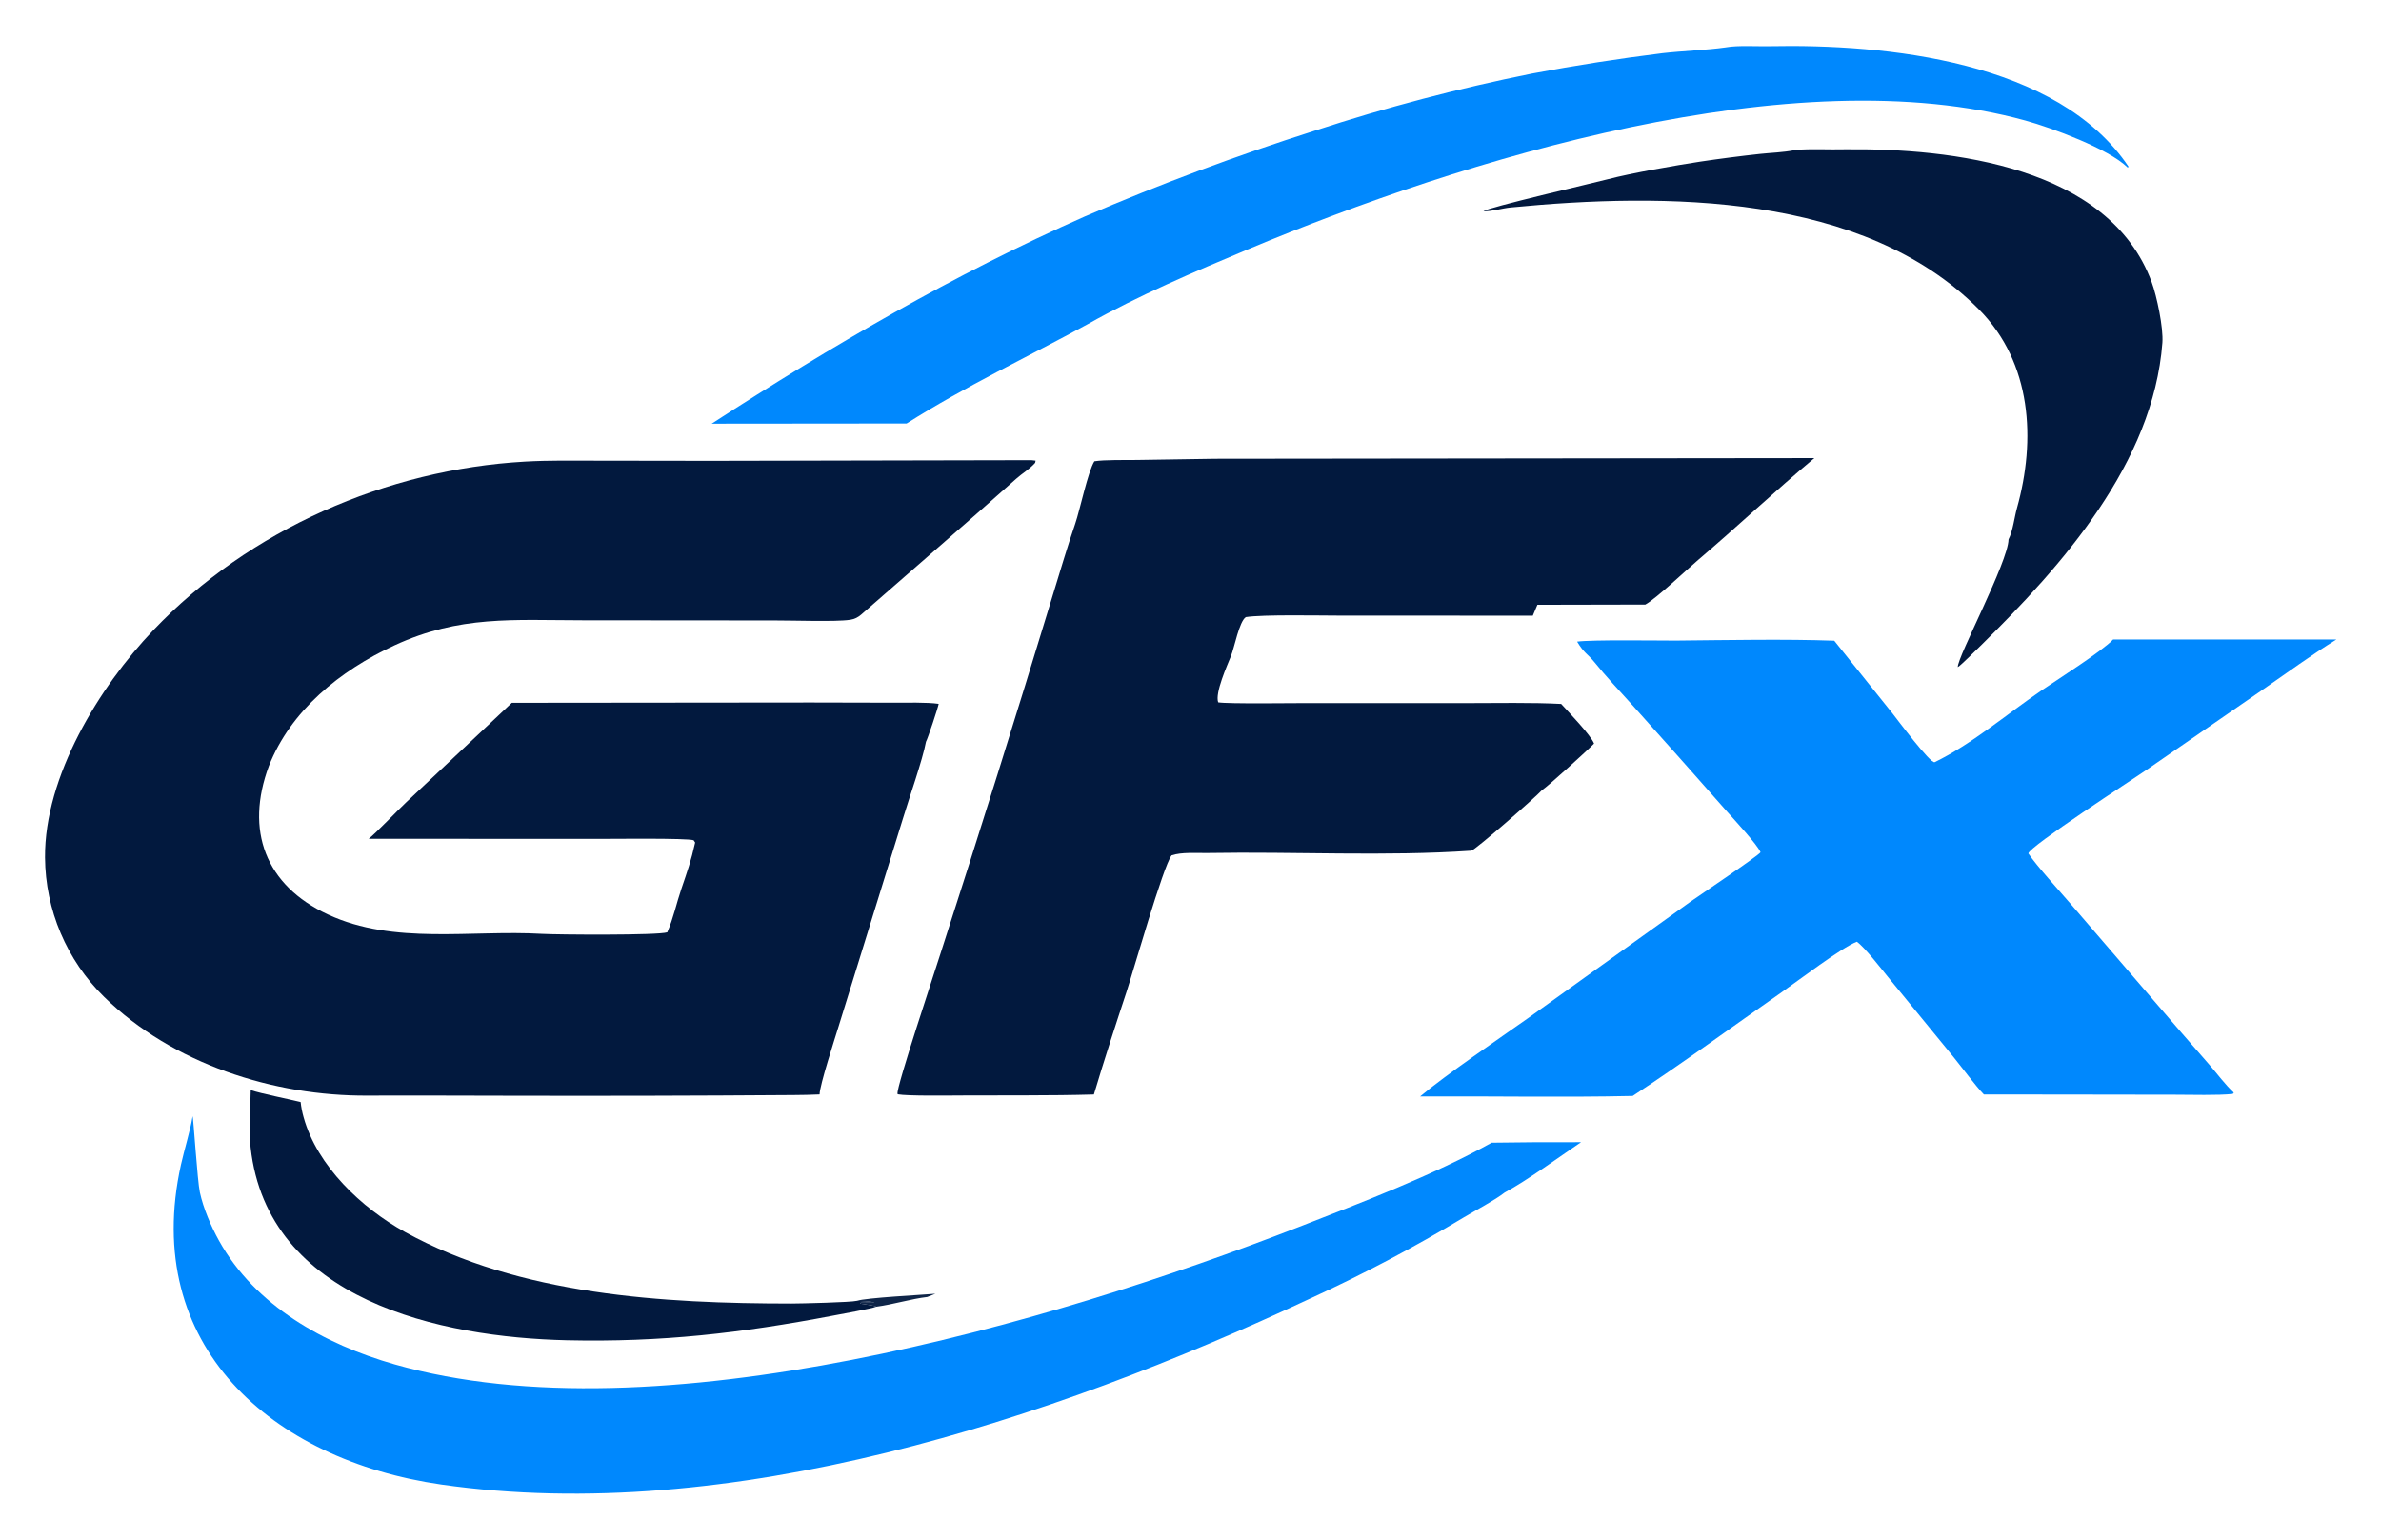
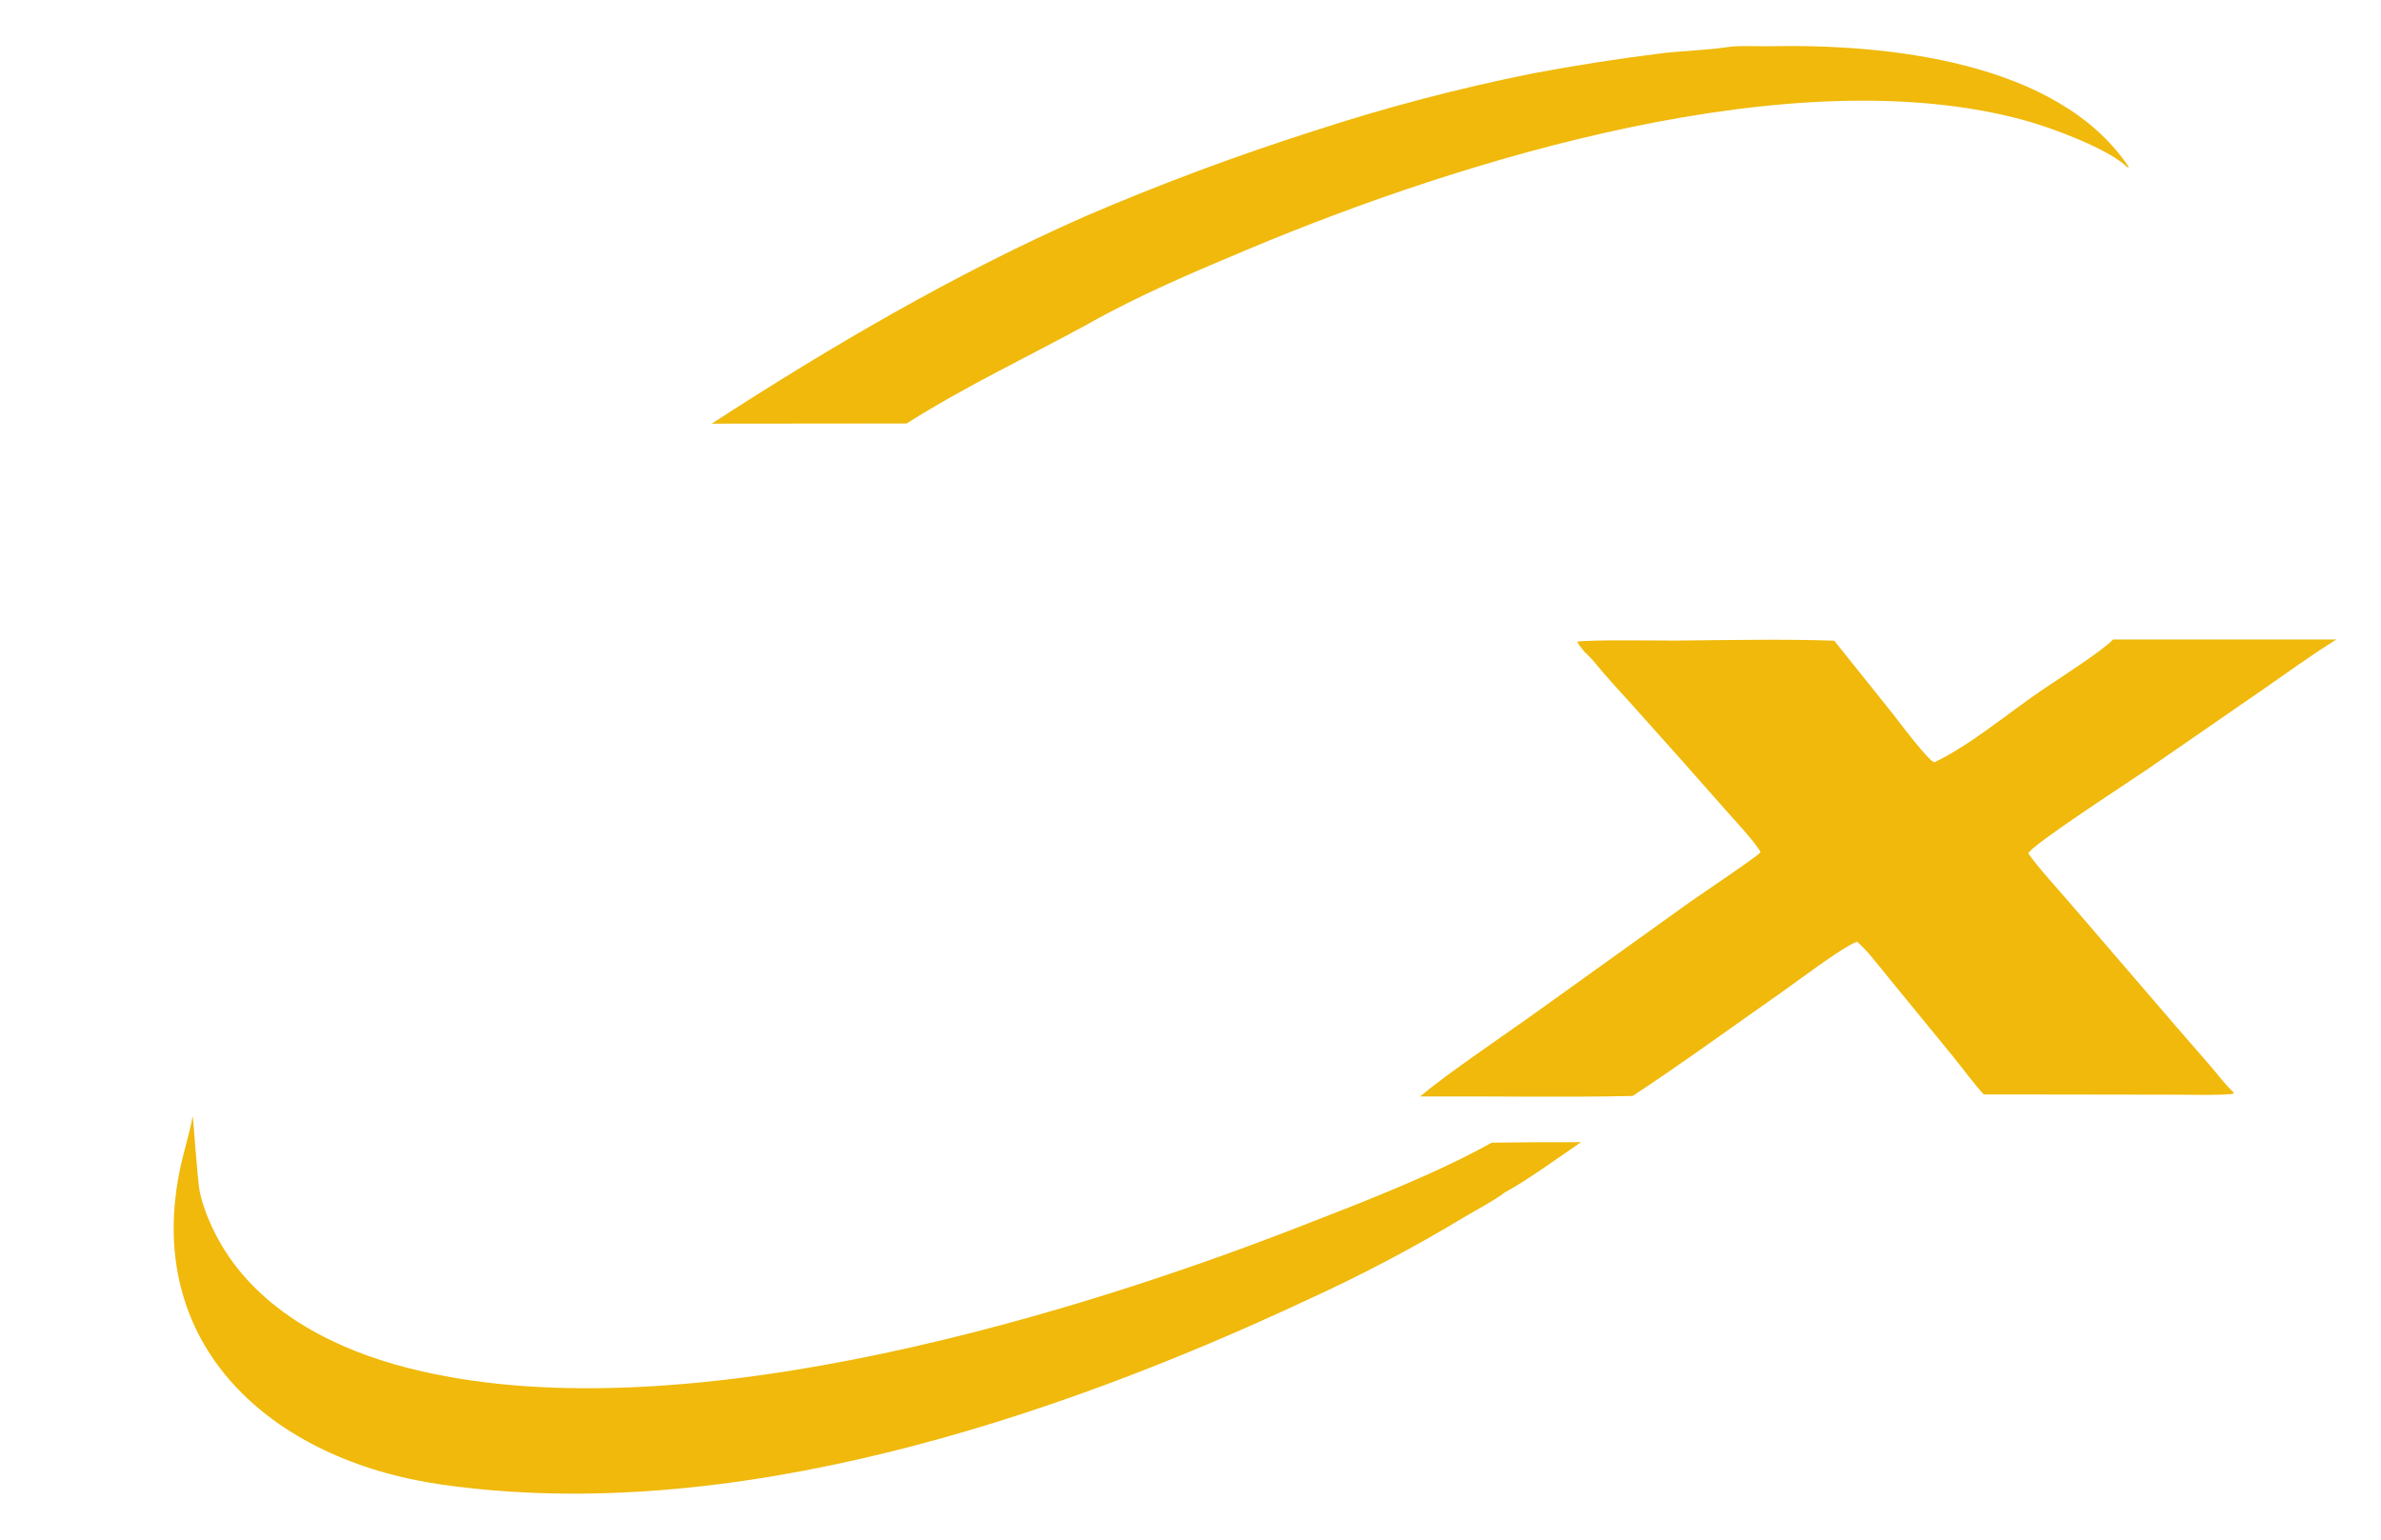
<svg xmlns="http://www.w3.org/2000/svg" version="1.1" viewBox="192 20 1689.333 1092" width="1689.333" height="1092" preserveAspectRatio="none">
-   <path transform="translate(0,0)" fill="rgb(2,25,62)" d="M 923.724 346.498 L 926.772 346.835 L 926.424 348.426 C 922.009 353.318 917.559 355.612 912.91 359.765 C 876.667 392.14 839.618 423.966 803.035 456.06 C 800.876 457.954 798.338 459.265 795.502 459.697 L 794.824 459.795 C 785.293 461.251 753.466 460.168 741.676 460.223 L 605.841 460.112 C 556.057 460.066 518.219 456.506 471.905 477.879 C 433.285 495.7 398.179 524.239 382.754 563.549 C 365.798 609.135 380.104 648.112 424.684 668.85 C 471.429 690.595 526.234 679.654 576.686 682.595 C 587.403 683.219 659.158 683.738 665.459 681.474 C 669.875 671.212 671.895 661.093 675.395 650.794 C 679.678 638.195 682.305 630.924 685.212 617.806 L 684.131 616.162 C 679.131 614.581 627.498 615.204 618.904 615.2 L 453.612 615.136 C 458.893 610.928 473.985 595.087 480.066 589.37 L 555.158 518.648 L 767.503 518.438 L 825.5 518.569 C 834.383 518.596 849.89 518.164 858 519.393 C 857.527 522.202 850.184 544.253 848.995 546.259 C 846.58 559.276 836.827 586.783 832.598 600.907 L 786.972 748.306 C 784.47 756.497 773.533 790.058 773.502 796.512 C 767.494 796.84 761.019 796.868 754.964 796.95 C 686.667 797.455 618.367 797.615 550.068 797.433 C 517.684 797.426 485.267 797.184 452.887 797.362 C 386.008 797.731 314.467 774.833 265.872 727.308 C 239.295 701.241 224.203 665.657 223.937 628.431 C 223.513 570.99 262.281 507.481 300.815 467.103 C 368.956 395.702 466.19 353.103 564.377 347.513 C 581.364 346.546 598.732 346.831 615.945 346.856 L 696.749 346.968 L 923.724 346.498 z" />
-   <path transform="translate(0,0)" fill="rgb(2,25,62)" d="M 1053.96 345.504 L 1479.29 345.033 C 1451.49 368.255 1424.43 393.846 1396.77 417.337 C 1389.45 423.548 1366.69 445.048 1359.35 448.941 L 1282.78 449.105 L 1279.53 456.833 L 1142.88 456.789 C 1128.36 456.787 1087.9 455.941 1075.87 457.856 C 1071.22 461.044 1067.82 479.358 1065.4 485.399 C 1062.64 492.267 1053.92 511.685 1056.31 518.32 C 1063.05 519.49 1110.31 518.856 1119.21 518.855 L 1232.44 518.871 C 1254 518.882 1278.39 518.332 1299.65 519.447 C 1304.67 524.945 1320.86 541.809 1322.98 547.569 C 1319.2 551.606 1289.76 578.381 1285.98 580.659 C 1281.87 585.338 1238.36 623.407 1235.89 623.577 C 1174.9 627.76 1110.48 624.137 1048.92 625.221 C 1040.63 625.367 1030.46 624.461 1023.24 626.911 C 1017.35 634.333 995.515 710.981 991.235 723.888 C 983.971 745.795 974.784 774.085 968.129 796.556 C 936.875 797.452 904.877 797.064 873.566 797.254 C 865.287 797.304 835.8 797.714 828.94 796.413 C 828.895 796.258 828.843 796.106 828.805 795.948 C 827.798 791.708 855.699 708.122 860.164 693.887 C 886.905 611.057 912.926 527.996 938.225 444.714 C 943.651 427.136 948.939 408.903 954.918 391.471 C 958.172 381.981 963.867 354.677 968.461 347.295 C 975.562 346.121 990.768 346.462 998.586 346.35 L 1053.96 345.504 z" />
-   <path transform="translate(0,0)" fill="rgb(0,136,253)" d="M 1691.27 473.714 L 1849.68 473.724 C 1830.77 485.54 1815.37 496.933 1797.4 509.334 L 1714.97 566.242 C 1705.55 572.757 1631.68 620.615 1631.13 625.528 C 1636.92 634.238 1653.46 652.376 1661.14 661.327 L 1719.84 729.572 C 1732.98 744.921 1746.21 760.197 1759.52 775.401 C 1765.13 781.836 1770.86 789.705 1776.9 795.24 L 1776.15 796.155 C 1765.61 797.281 1746.43 796.718 1735.32 796.708 L 1661.5 796.597 L 1599.56 796.532 C 1594.08 790.979 1583.55 776.781 1578.17 770.168 L 1531.54 713.189 C 1526.86 707.478 1514.79 691.841 1509.43 688.164 C 1498.43 692.468 1467.93 715.733 1456.39 723.806 C 1421.17 748.448 1386.35 773.93 1350.4 797.602 C 1301.4 798.712 1248.99 797.679 1199.6 797.933 C 1217.67 782.721 1256.15 756.521 1276.42 742.206 L 1391.81 659.469 C 1396.85 655.89 1439.84 627.014 1441.11 624.681 C 1438.92 619.361 1422.44 601.569 1417.59 596.105 C 1395.09 570.524 1372.45 545.063 1349.67 519.724 C 1340.59 509.656 1331.93 500.528 1323.4 489.978 C 1318.54 483.963 1315.93 483.579 1310.97 475.252 C 1321.35 473.806 1368.05 474.524 1381.08 474.504 C 1416.05 474.188 1458.79 473.322 1493.41 474.594 L 1534.91 526.406 C 1537.84 530.115 1561.78 562.17 1564.68 560.762 C 1590.48 548.241 1615.5 527.042 1639.47 510.55 C 1651.21 502.477 1683.06 482.384 1691.27 473.714 z" />
-   <path transform="translate(0,0)" fill="rgb(0,136,253)" d="M 328.654 811.926 C 329.212 812.767 332.047 857.974 333.804 866.006 C 336.305 877.435 341.683 890.014 347.355 900.238 C 373.068 946.586 422.381 973.892 472.058 988.059 C 657.536 1040.95 937.363 959.13 1113.4 890.612 C 1157.54 873.432 1209.27 853.675 1250.33 830.761 C 1271.46 830.43 1292.6 830.311 1313.74 830.404 C 1298.21 840.949 1275.43 857.592 1259.53 866.147 C 1252.72 871.504 1238.44 879.051 1230.63 883.724 C 1195.04 905.167 1158.27 924.57 1120.48 941.838 C 937.47 1027.59 709.846 1102.64 505.139 1073.3 C 384.44 1056 292.03 974.318 320.391 846.363 C 322.588 836.455 327.009 821.991 328.513 812.813 L 328.654 811.926 z" />
-   <path transform="translate(0,0)" fill="rgb(0,136,253)" d="M 1416.97 53.529 C 1424.82 52.113 1438.78 52.963 1447.3 52.789 C 1530.42 51.087 1652 63.255 1702.33 138.413 L 1701.48 138.756 C 1687.99 125.5 1647.56 110.638 1629.11 105.545 C 1464.97 60.224 1229.72 133.048 1077.6 196.826 C 1039.34 212.866 999.769 229.618 963.647 250.037 C 920.724 273.488 877.436 293.784 835.253 320.467 L 696.944 320.599 C 781.871 265.555 868.953 214.568 961.68 173.588 C 1014.96 150.675 1069.33 130.384 1124.59 112.791 C 1175.16 96.246 1226.67 82.698 1278.84 72.22 C 1309.6 66.4 1340.55 61.566 1371.62 57.728 C 1385.61 56.131 1403.02 55.541 1416.31 53.628 L 1416.97 53.529 z" />
-   <path transform="translate(0,0)" fill="rgb(2,25,62)" d="M 1466.06 126.365 C 1477.36 125.418 1489.74 126.23 1501.28 125.924 C 1576.7 125.182 1688.28 137.933 1718.61 220.12 C 1722.25 229.971 1727.04 252.589 1726.22 263.266 C 1719.7 348.589 1655.37 421.08 1596.89 478.516 C 1594.54 480.82 1582.44 492.836 1581.07 493.312 C 1580.68 486.199 1616.81 418.74 1617.07 402.721 C 1620.2 396.63 1621.21 387.085 1623.08 380.396 C 1636.53 332.185 1633.71 277.519 1596.1 239.556 C 1513.83 156.533 1372.81 156.668 1263.88 167.191 C 1257.67 167.79 1250.65 170.092 1244.54 169.851 C 1246.75 167.367 1322.91 149.74 1332.87 147.132 C 1349.48 142.785 1380.61 137.386 1398.2 134.683 C 1412.37 132.572 1426.57 130.741 1440.81 129.192 C 1448.75 128.347 1457.21 128.127 1464.94 126.593 L 1466.06 126.365 z" />
-   <path transform="translate(0,0)" fill="rgb(2,25,62)" d="M 369.888 793.467 C 377.998 796.118 396.114 799.633 405.308 801.929 C 405.701 805.62 406.416 809.269 407.443 812.836 C 416.995 847.256 448.504 877.123 479.39 894.159 C 560.676 938.996 662.53 944.839 753.58 944.878 C 760.433 944.881 796.197 943.987 799.897 942.956 C 802.528 943.093 810.495 943.224 812.365 944.203 L 802.672 944.27 L 802.509 944.97 C 804.796 945.421 812.837 946.318 813.68 947.134 C 810.778 948.451 787.879 952.538 782.827 953.51 C 717.995 965.841 661.01 972.448 594.324 970.931 C 504.507 968.888 381.855 942.604 369.81 834.199 C 368.478 822.217 369.68 805.792 369.888 793.467 z" />
-   <path transform="translate(0,0)" fill="rgb(2,25,62)" fill-opacity="0.945" d="M 855.662 937.933 L 849.914 940.228 C 838.163 941.6 825.86 945.531 813.68 947.134 C 812.837 946.318 804.796 945.421 802.509 944.97 L 802.672 944.27 L 812.365 944.203 C 810.495 943.224 802.528 943.093 799.897 942.956 C 806.515 940.768 845.855 938.771 855.662 937.933 z" />
+   <path transform="translate(0,0)" fill="rgb(255, 255, 255)" d="M 923.724 346.498 L 926.772 346.835 L 926.424 348.426 C 922.009 353.318 917.559 355.612 912.91 359.765 C 876.667 392.14 839.618 423.966 803.035 456.06 C 800.876 457.954 798.338 459.265 795.502 459.697 L 794.824 459.795 C 785.293 461.251 753.466 460.168 741.676 460.223 L 605.841 460.112 C 556.057 460.066 518.219 456.506 471.905 477.879 C 433.285 495.7 398.179 524.239 382.754 563.549 C 365.798 609.135 380.104 648.112 424.684 668.85 C 471.429 690.595 526.234 679.654 576.686 682.595 C 587.403 683.219 659.158 683.738 665.459 681.474 C 669.875 671.212 671.895 661.093 675.395 650.794 C 679.678 638.195 682.305 630.924 685.212 617.806 L 684.131 616.162 C 679.131 614.581 627.498 615.204 618.904 615.2 L 453.612 615.136 C 458.893 610.928 473.985 595.087 480.066 589.37 L 555.158 518.648 L 767.503 518.438 L 825.5 518.569 C 834.383 518.596 849.89 518.164 858 519.393 C 857.527 522.202 850.184 544.253 848.995 546.259 C 846.58 559.276 836.827 586.783 832.598 600.907 L 786.972 748.306 C 784.47 756.497 773.533 790.058 773.502 796.512 C 767.494 796.84 761.019 796.868 754.964 796.95 C 686.667 797.455 618.367 797.615 550.068 797.433 C 517.684 797.426 485.267 797.184 452.887 797.362 C 386.008 797.731 314.467 774.833 265.872 727.308 C 239.295 701.241 224.203 665.657 223.937 628.431 C 223.513 570.99 262.281 507.481 300.815 467.103 C 368.956 395.702 466.19 353.103 564.377 347.513 C 581.364 346.546 598.732 346.831 615.945 346.856 L 696.749 346.968 L 923.724 346.498 z" />
+   <path transform="translate(0,0)" fill="rgb(255, 255, 255)" d="M 1053.96 345.504 L 1479.29 345.033 C 1451.49 368.255 1424.43 393.846 1396.77 417.337 C 1389.45 423.548 1366.69 445.048 1359.35 448.941 L 1282.78 449.105 L 1279.53 456.833 L 1142.88 456.789 C 1128.36 456.787 1087.9 455.941 1075.87 457.856 C 1071.22 461.044 1067.82 479.358 1065.4 485.399 C 1062.64 492.267 1053.92 511.685 1056.31 518.32 C 1063.05 519.49 1110.31 518.856 1119.21 518.855 L 1232.44 518.871 C 1254 518.882 1278.39 518.332 1299.65 519.447 C 1304.67 524.945 1320.86 541.809 1322.98 547.569 C 1319.2 551.606 1289.76 578.381 1285.98 580.659 C 1281.87 585.338 1238.36 623.407 1235.89 623.577 C 1174.9 627.76 1110.48 624.137 1048.92 625.221 C 1040.63 625.367 1030.46 624.461 1023.24 626.911 C 1017.35 634.333 995.515 710.981 991.235 723.888 C 983.971 745.795 974.784 774.085 968.129 796.556 C 936.875 797.452 904.877 797.064 873.566 797.254 C 865.287 797.304 835.8 797.714 828.94 796.413 C 828.895 796.258 828.843 796.106 828.805 795.948 C 827.798 791.708 855.699 708.122 860.164 693.887 C 886.905 611.057 912.926 527.996 938.225 444.714 C 943.651 427.136 948.939 408.903 954.918 391.471 C 958.172 381.981 963.867 354.677 968.461 347.295 C 975.562 346.121 990.768 346.462 998.586 346.35 L 1053.96 345.504 z" />
+   <path transform="translate(0,0)" fill="rgb(240, 185, 11)" d="M 1691.27 473.714 L 1849.68 473.724 C 1830.77 485.54 1815.37 496.933 1797.4 509.334 L 1714.97 566.242 C 1705.55 572.757 1631.68 620.615 1631.13 625.528 C 1636.92 634.238 1653.46 652.376 1661.14 661.327 L 1719.84 729.572 C 1732.98 744.921 1746.21 760.197 1759.52 775.401 C 1765.13 781.836 1770.86 789.705 1776.9 795.24 L 1776.15 796.155 C 1765.61 797.281 1746.43 796.718 1735.32 796.708 L 1661.5 796.597 L 1599.56 796.532 C 1594.08 790.979 1583.55 776.781 1578.17 770.168 L 1531.54 713.189 C 1526.86 707.478 1514.79 691.841 1509.43 688.164 C 1498.43 692.468 1467.93 715.733 1456.39 723.806 C 1421.17 748.448 1386.35 773.93 1350.4 797.602 C 1301.4 798.712 1248.99 797.679 1199.6 797.933 C 1217.67 782.721 1256.15 756.521 1276.42 742.206 L 1391.81 659.469 C 1396.85 655.89 1439.84 627.014 1441.11 624.681 C 1438.92 619.361 1422.44 601.569 1417.59 596.105 C 1395.09 570.524 1372.45 545.063 1349.67 519.724 C 1340.59 509.656 1331.93 500.528 1323.4 489.978 C 1318.54 483.963 1315.93 483.579 1310.97 475.252 C 1321.35 473.806 1368.05 474.524 1381.08 474.504 C 1416.05 474.188 1458.79 473.322 1493.41 474.594 L 1534.91 526.406 C 1537.84 530.115 1561.78 562.17 1564.68 560.762 C 1590.48 548.241 1615.5 527.042 1639.47 510.55 C 1651.21 502.477 1683.06 482.384 1691.27 473.714 z" />
+   <path transform="translate(0,0)" fill="rgb(240, 185, 11)" d="M 328.654 811.926 C 329.212 812.767 332.047 857.974 333.804 866.006 C 336.305 877.435 341.683 890.014 347.355 900.238 C 373.068 946.586 422.381 973.892 472.058 988.059 C 657.536 1040.95 937.363 959.13 1113.4 890.612 C 1157.54 873.432 1209.27 853.675 1250.33 830.761 C 1271.46 830.43 1292.6 830.311 1313.74 830.404 C 1298.21 840.949 1275.43 857.592 1259.53 866.147 C 1252.72 871.504 1238.44 879.051 1230.63 883.724 C 1195.04 905.167 1158.27 924.57 1120.48 941.838 C 937.47 1027.59 709.846 1102.64 505.139 1073.3 C 384.44 1056 292.03 974.318 320.391 846.363 C 322.588 836.455 327.009 821.991 328.513 812.813 L 328.654 811.926 z" />
+   <path transform="translate(0,0)" fill="rgb(240, 185, 11)" d="M 1416.97 53.529 C 1424.82 52.113 1438.78 52.963 1447.3 52.789 C 1530.42 51.087 1652 63.255 1702.33 138.413 L 1701.48 138.756 C 1687.99 125.5 1647.56 110.638 1629.11 105.545 C 1464.97 60.224 1229.72 133.048 1077.6 196.826 C 1039.34 212.866 999.769 229.618 963.647 250.037 C 920.724 273.488 877.436 293.784 835.253 320.467 L 696.944 320.599 C 781.871 265.555 868.953 214.568 961.68 173.588 C 1014.96 150.675 1069.33 130.384 1124.59 112.791 C 1175.16 96.246 1226.67 82.698 1278.84 72.22 C 1309.6 66.4 1340.55 61.566 1371.62 57.728 C 1385.61 56.131 1403.02 55.541 1416.31 53.628 L 1416.97 53.529 z" />
+   <path transform="translate(0,0)" fill="rgb(255, 255, 255)" d="M 1466.06 126.365 C 1477.36 125.418 1489.74 126.23 1501.28 125.924 C 1576.7 125.182 1688.28 137.933 1718.61 220.12 C 1722.25 229.971 1727.04 252.589 1726.22 263.266 C 1719.7 348.589 1655.37 421.08 1596.89 478.516 C 1594.54 480.82 1582.44 492.836 1581.07 493.312 C 1580.68 486.199 1616.81 418.74 1617.07 402.721 C 1620.2 396.63 1621.21 387.085 1623.08 380.396 C 1636.53 332.185 1633.71 277.519 1596.1 239.556 C 1513.83 156.533 1372.81 156.668 1263.88 167.191 C 1257.67 167.79 1250.65 170.092 1244.54 169.851 C 1246.75 167.367 1322.91 149.74 1332.87 147.132 C 1349.48 142.785 1380.61 137.386 1398.2 134.683 C 1412.37 132.572 1426.57 130.741 1440.81 129.192 C 1448.75 128.347 1457.21 128.127 1464.94 126.593 L 1466.06 126.365 z" />
+   <path transform="translate(0,0)" fill="rgb(255, 255, 255)" d="M 369.888 793.467 C 377.998 796.118 396.114 799.633 405.308 801.929 C 405.701 805.62 406.416 809.269 407.443 812.836 C 416.995 847.256 448.504 877.123 479.39 894.159 C 560.676 938.996 662.53 944.839 753.58 944.878 C 760.433 944.881 796.197 943.987 799.897 942.956 C 802.528 943.093 810.495 943.224 812.365 944.203 L 802.672 944.27 L 802.509 944.97 C 804.796 945.421 812.837 946.318 813.68 947.134 C 810.778 948.451 787.879 952.538 782.827 953.51 C 717.995 965.841 661.01 972.448 594.324 970.931 C 504.507 968.888 381.855 942.604 369.81 834.199 C 368.478 822.217 369.68 805.792 369.888 793.467 z" />
+   <path transform="translate(0,0)" fill="rgb(255, 255, 255)" fill-opacity="0.945" d="M 855.662 937.933 L 849.914 940.228 C 838.163 941.6 825.86 945.531 813.68 947.134 C 812.837 946.318 804.796 945.421 802.509 944.97 L 802.672 944.27 L 812.365 944.203 C 810.495 943.224 802.528 943.093 799.897 942.956 C 806.515 940.768 845.855 938.771 855.662 937.933 z" />
</svg>
